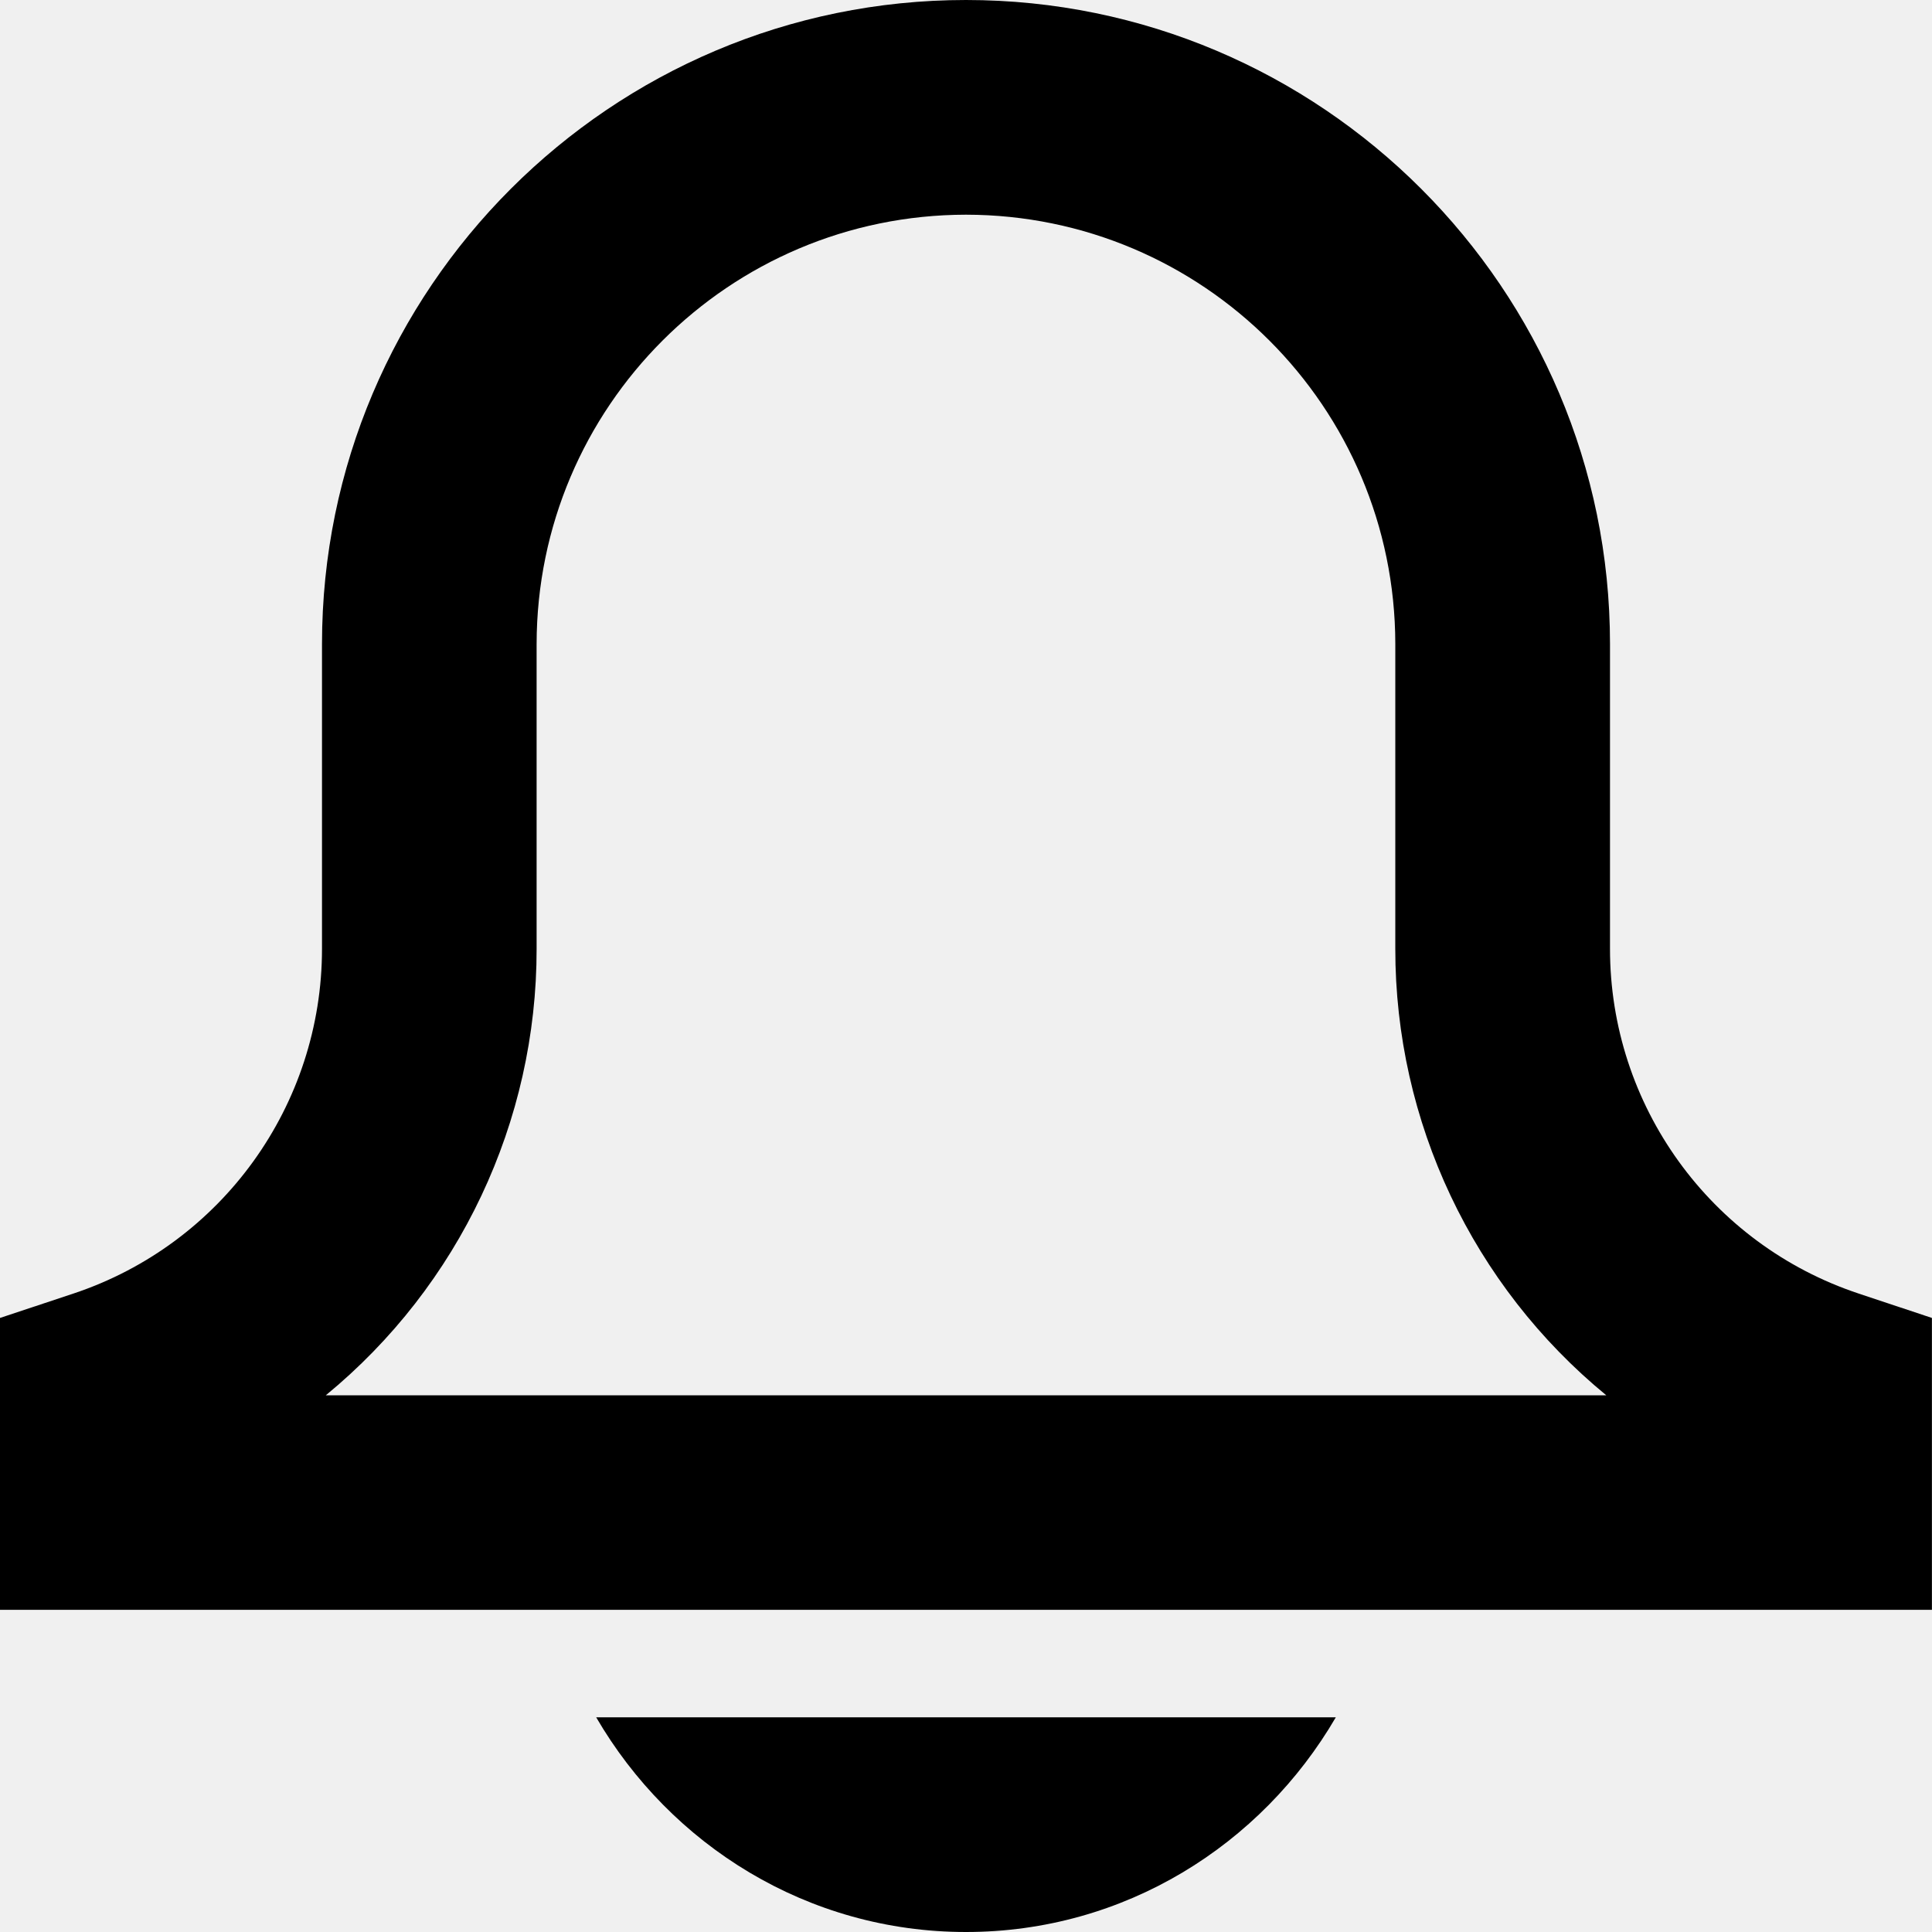
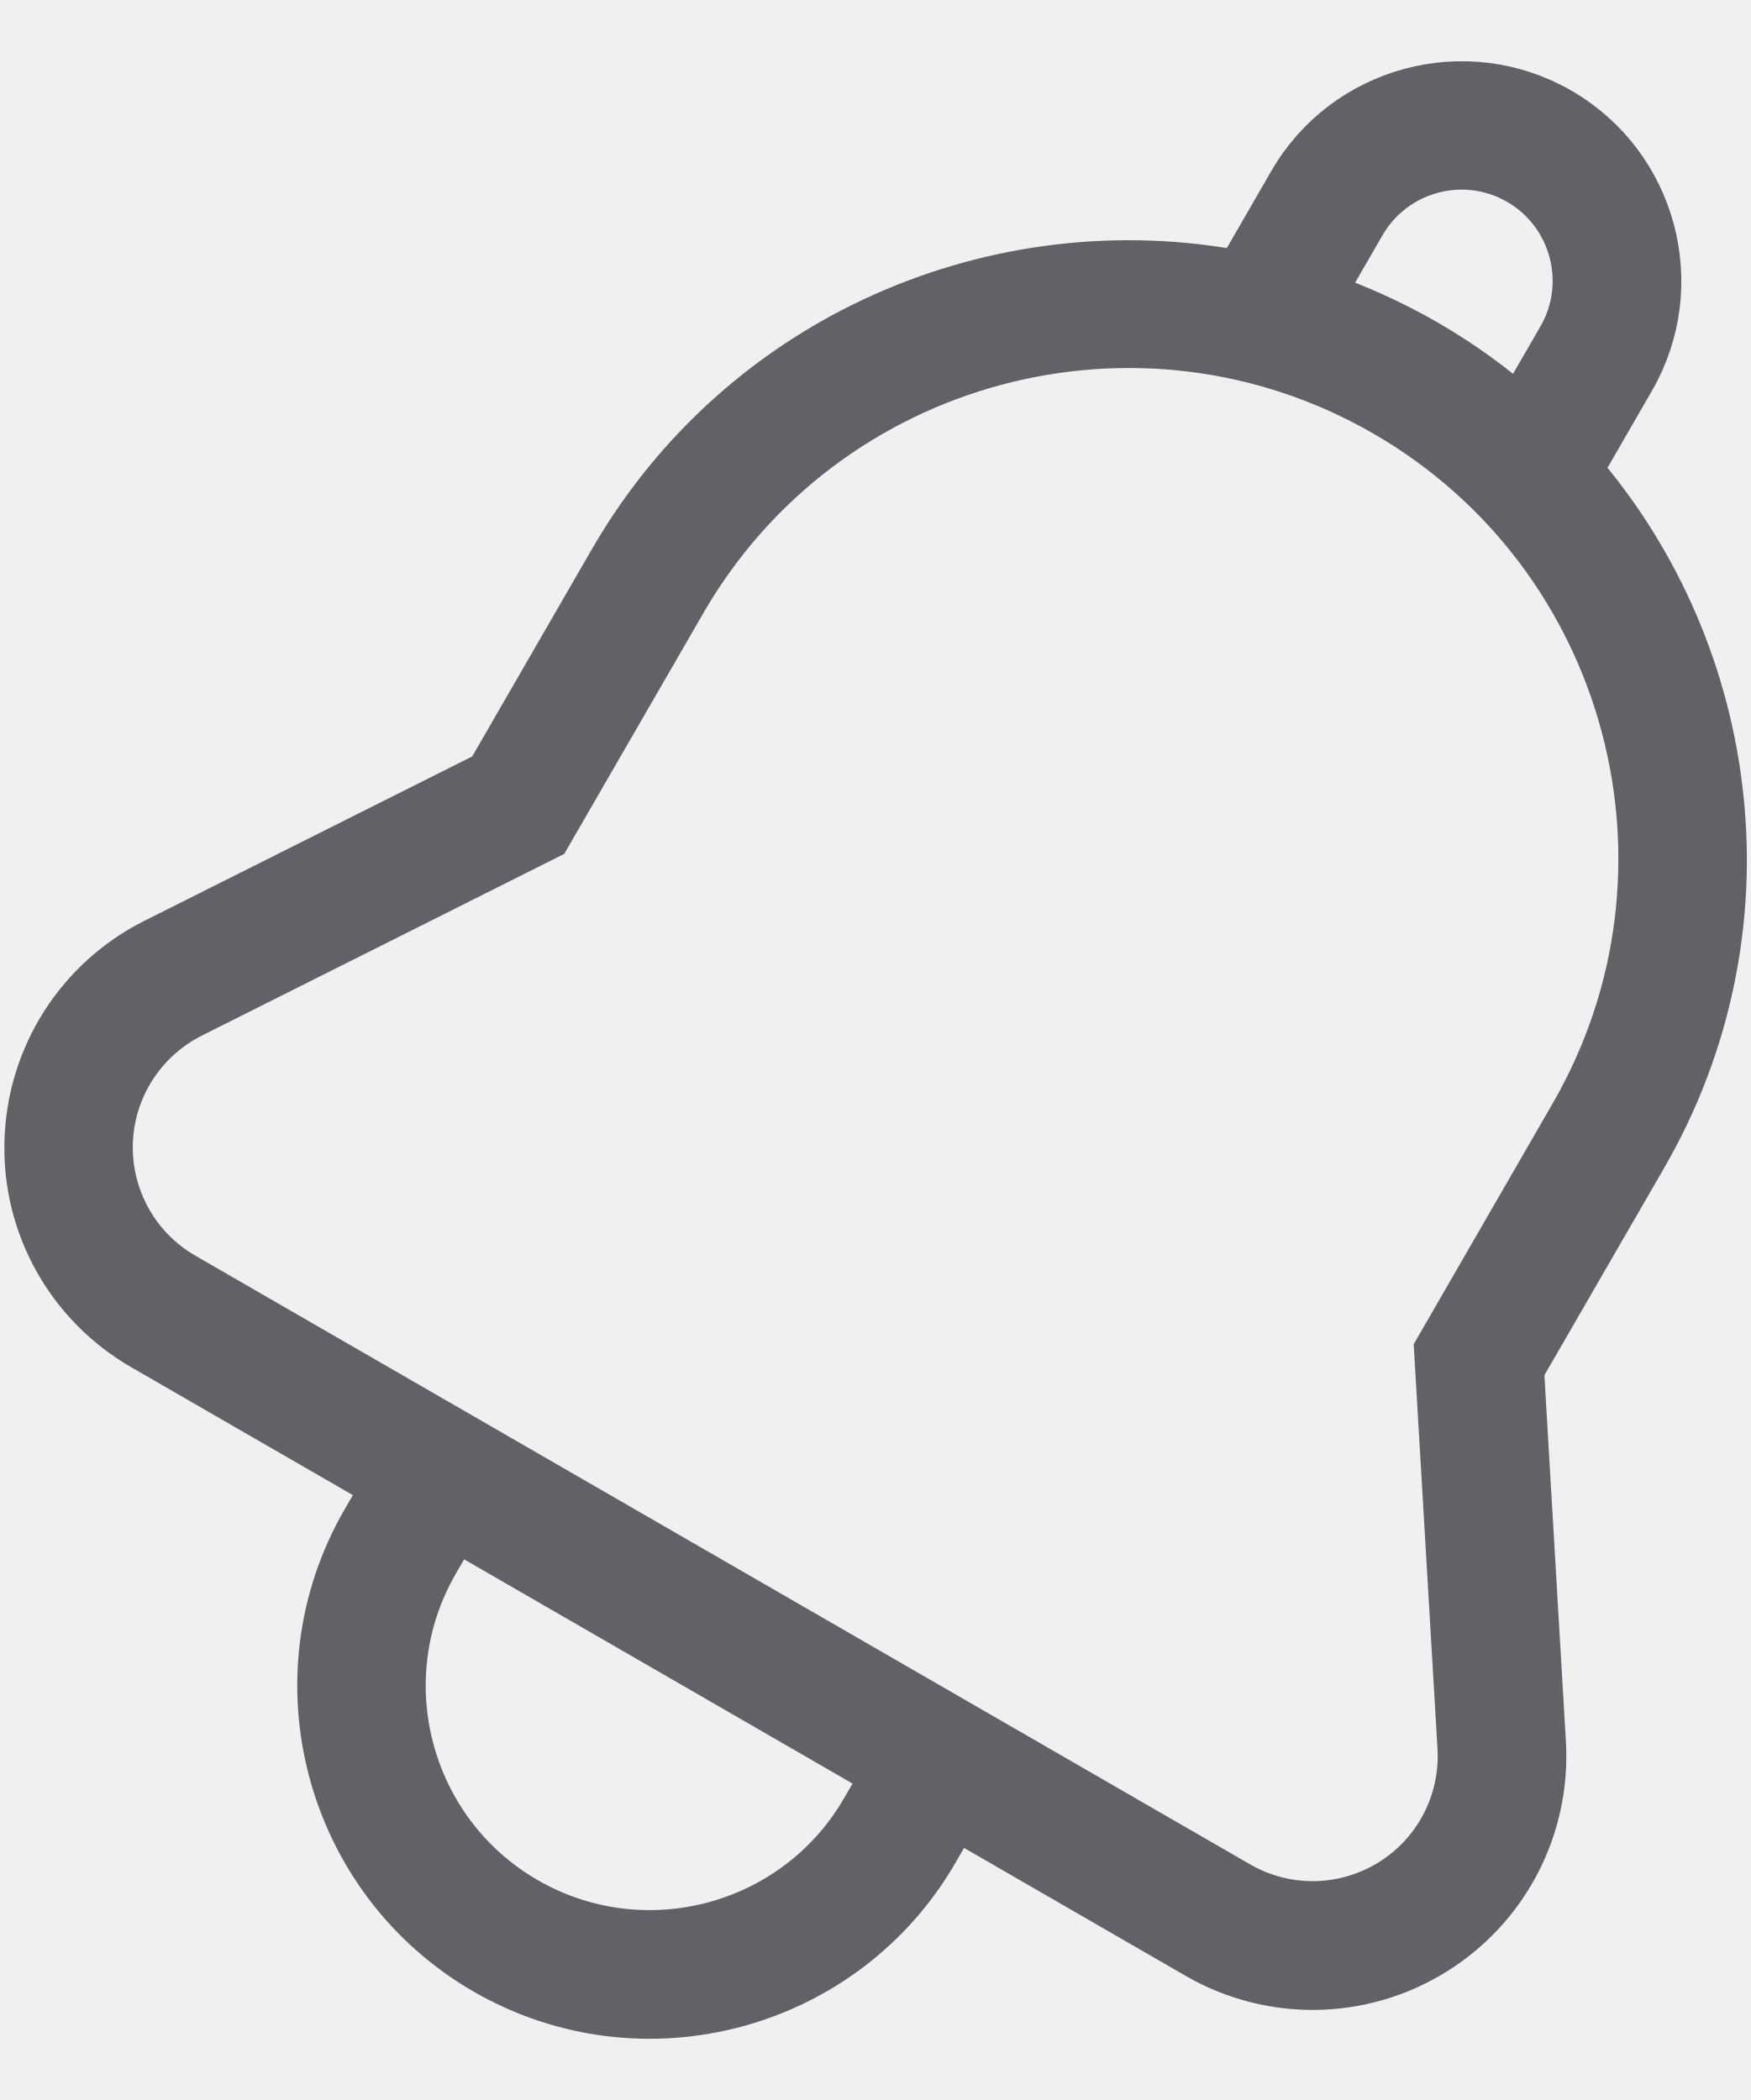
- <svg xmlns="http://www.w3.org/2000/svg" xmlns:xlink="http://www.w3.org/1999/xlink" width="24" height="24">
-   <defs>
-     <path id="a" d="M0 0h24v20H0z" />
-   </defs>
-   <g fill="none" fill-rule="evenodd">
-     <path d="M7.406 21.333C8.33 22.92 10.032 24 12 24c1.969 0 3.669-1.08 4.594-2.667H7.406z" fill="currentColor" />
-     <mask id="b" fill="#fff">
-       <use xlink:href="#a" />
-     </mask>
-     <path d="M4.046 17.333h15.908a7.168 7.168 0 01-2.621-5.549V8A5.339 5.339 0 0012 2.667 5.34 5.34 0 006.666 8v3.784a7.171 7.171 0 01-2.62 5.55zM24 20H0v-3.628l.912-.303A4.514 4.514 0 004 11.784V8c0-4.412 3.589-8 8-8 4.412 0 8 3.588 8 8v3.784a4.513 4.513 0 003.089 4.285l.91.303V20z" fill="currentColor" mask="url(#b)" />
-   </g>
+ <svg xmlns="http://www.w3.org/2000/svg" width="20" height="24" viewBox="0 0 20 24" fill="none">
+   <path d="M1.648 15.365L4.441 16.977L4.195 17.404C3.167 19.185 3.78 21.472 5.561 22.501C7.343 23.53 9.631 22.917 10.659 21.136L10.905 20.709L13.698 22.322C14.526 22.8 15.548 22.786 16.362 22.283C17.177 21.781 17.648 20.874 17.592 19.918L17.341 15.645L18.755 13.197C20.235 10.633 19.838 7.499 18.002 5.378L18.615 4.316C19.224 3.26 18.861 1.906 17.805 1.296C16.749 0.686 15.394 1.049 14.785 2.105L14.172 3.167C11.416 2.637 8.503 3.862 7.024 6.424L5.61 8.873L1.784 10.792C0.928 11.221 0.38 12.083 0.351 13.039C0.321 13.995 0.819 14.886 1.648 15.365ZM9.904 20.7C9.116 22.066 7.362 22.536 5.994 21.747C4.628 20.958 4.158 19.204 4.947 17.838L5.193 17.411L10.151 20.274L9.904 20.7ZM15.537 2.538C15.906 1.898 16.729 1.676 17.37 2.047C18.009 2.416 18.231 3.238 17.861 3.879L17.369 4.731C17.037 4.439 16.673 4.174 16.274 3.944C15.877 3.715 15.465 3.532 15.045 3.389L15.537 2.538ZM2.172 11.567L6.232 9.531L7.777 6.856C9.404 4.038 13.021 3.068 15.841 4.695C18.66 6.323 19.629 9.94 18.001 12.759L16.457 15.435L16.724 19.968C16.76 20.605 16.448 21.207 15.906 21.541C15.364 21.875 14.685 21.886 14.132 21.566L2.083 14.611C1.531 14.293 1.2 13.699 1.218 13.063C1.237 12.425 1.603 11.854 2.172 11.567Z" fill="#616168" stroke="#616168" stroke-width="0.6" />
</svg>
